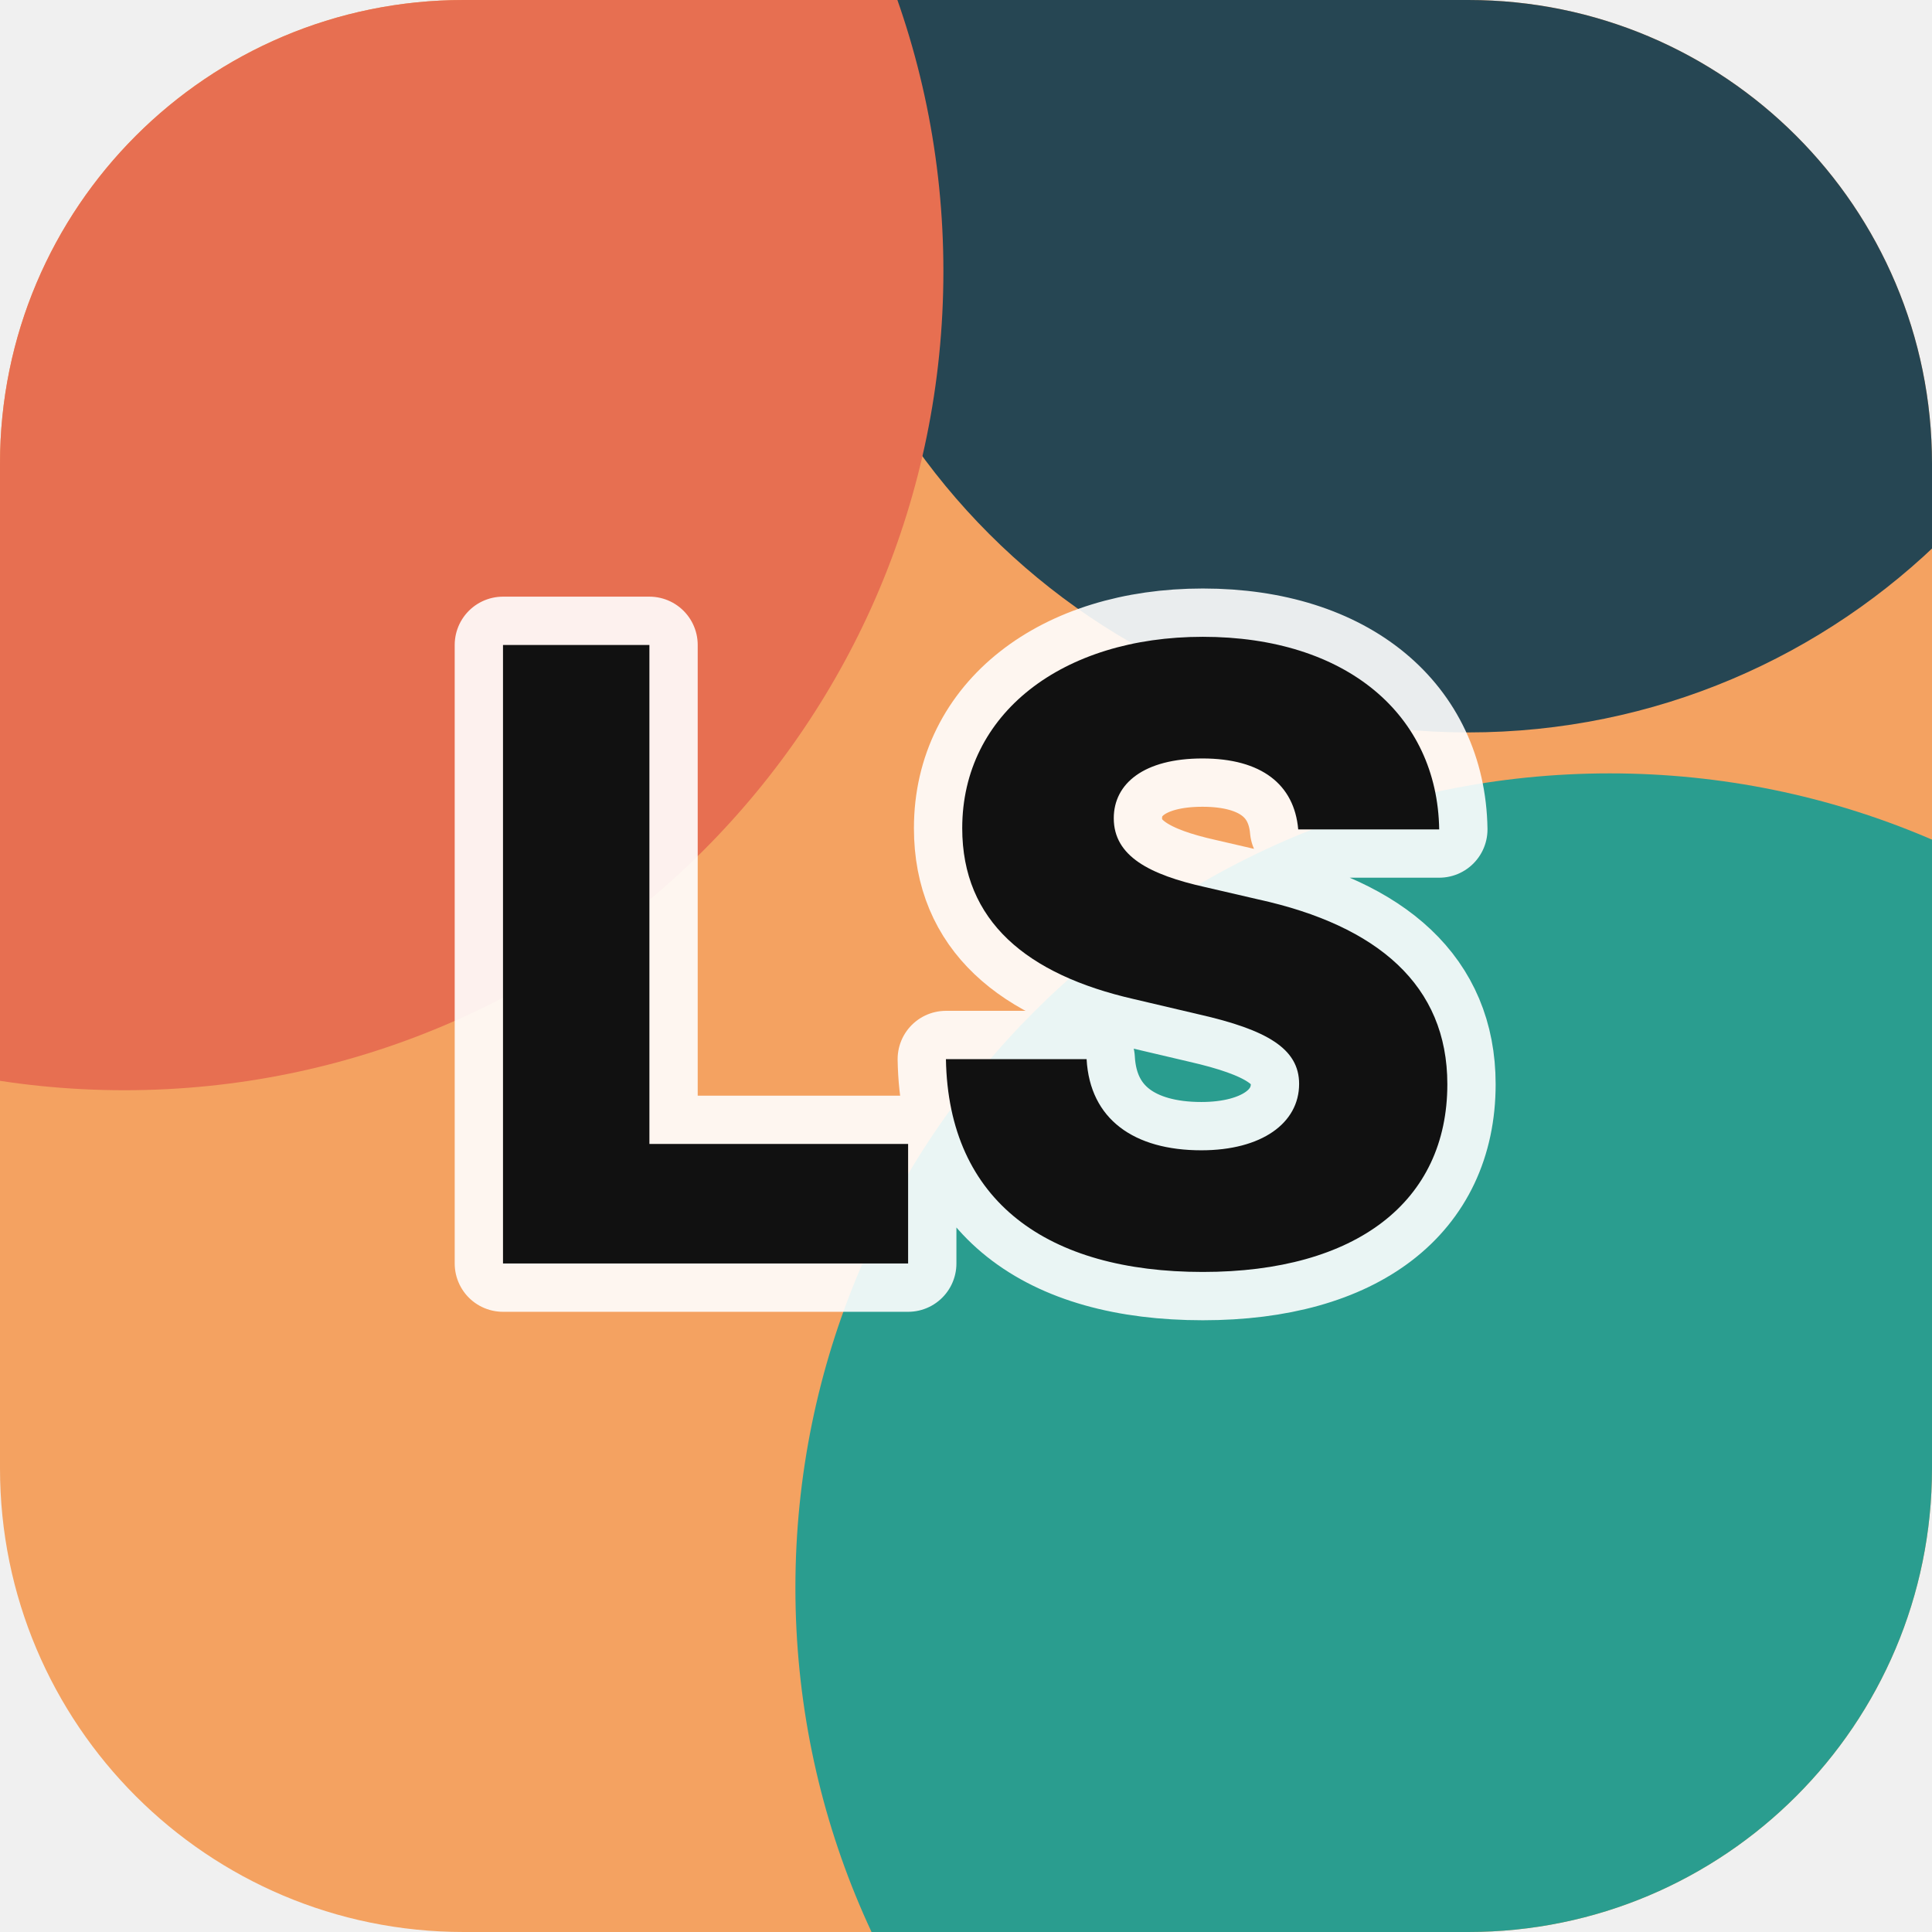
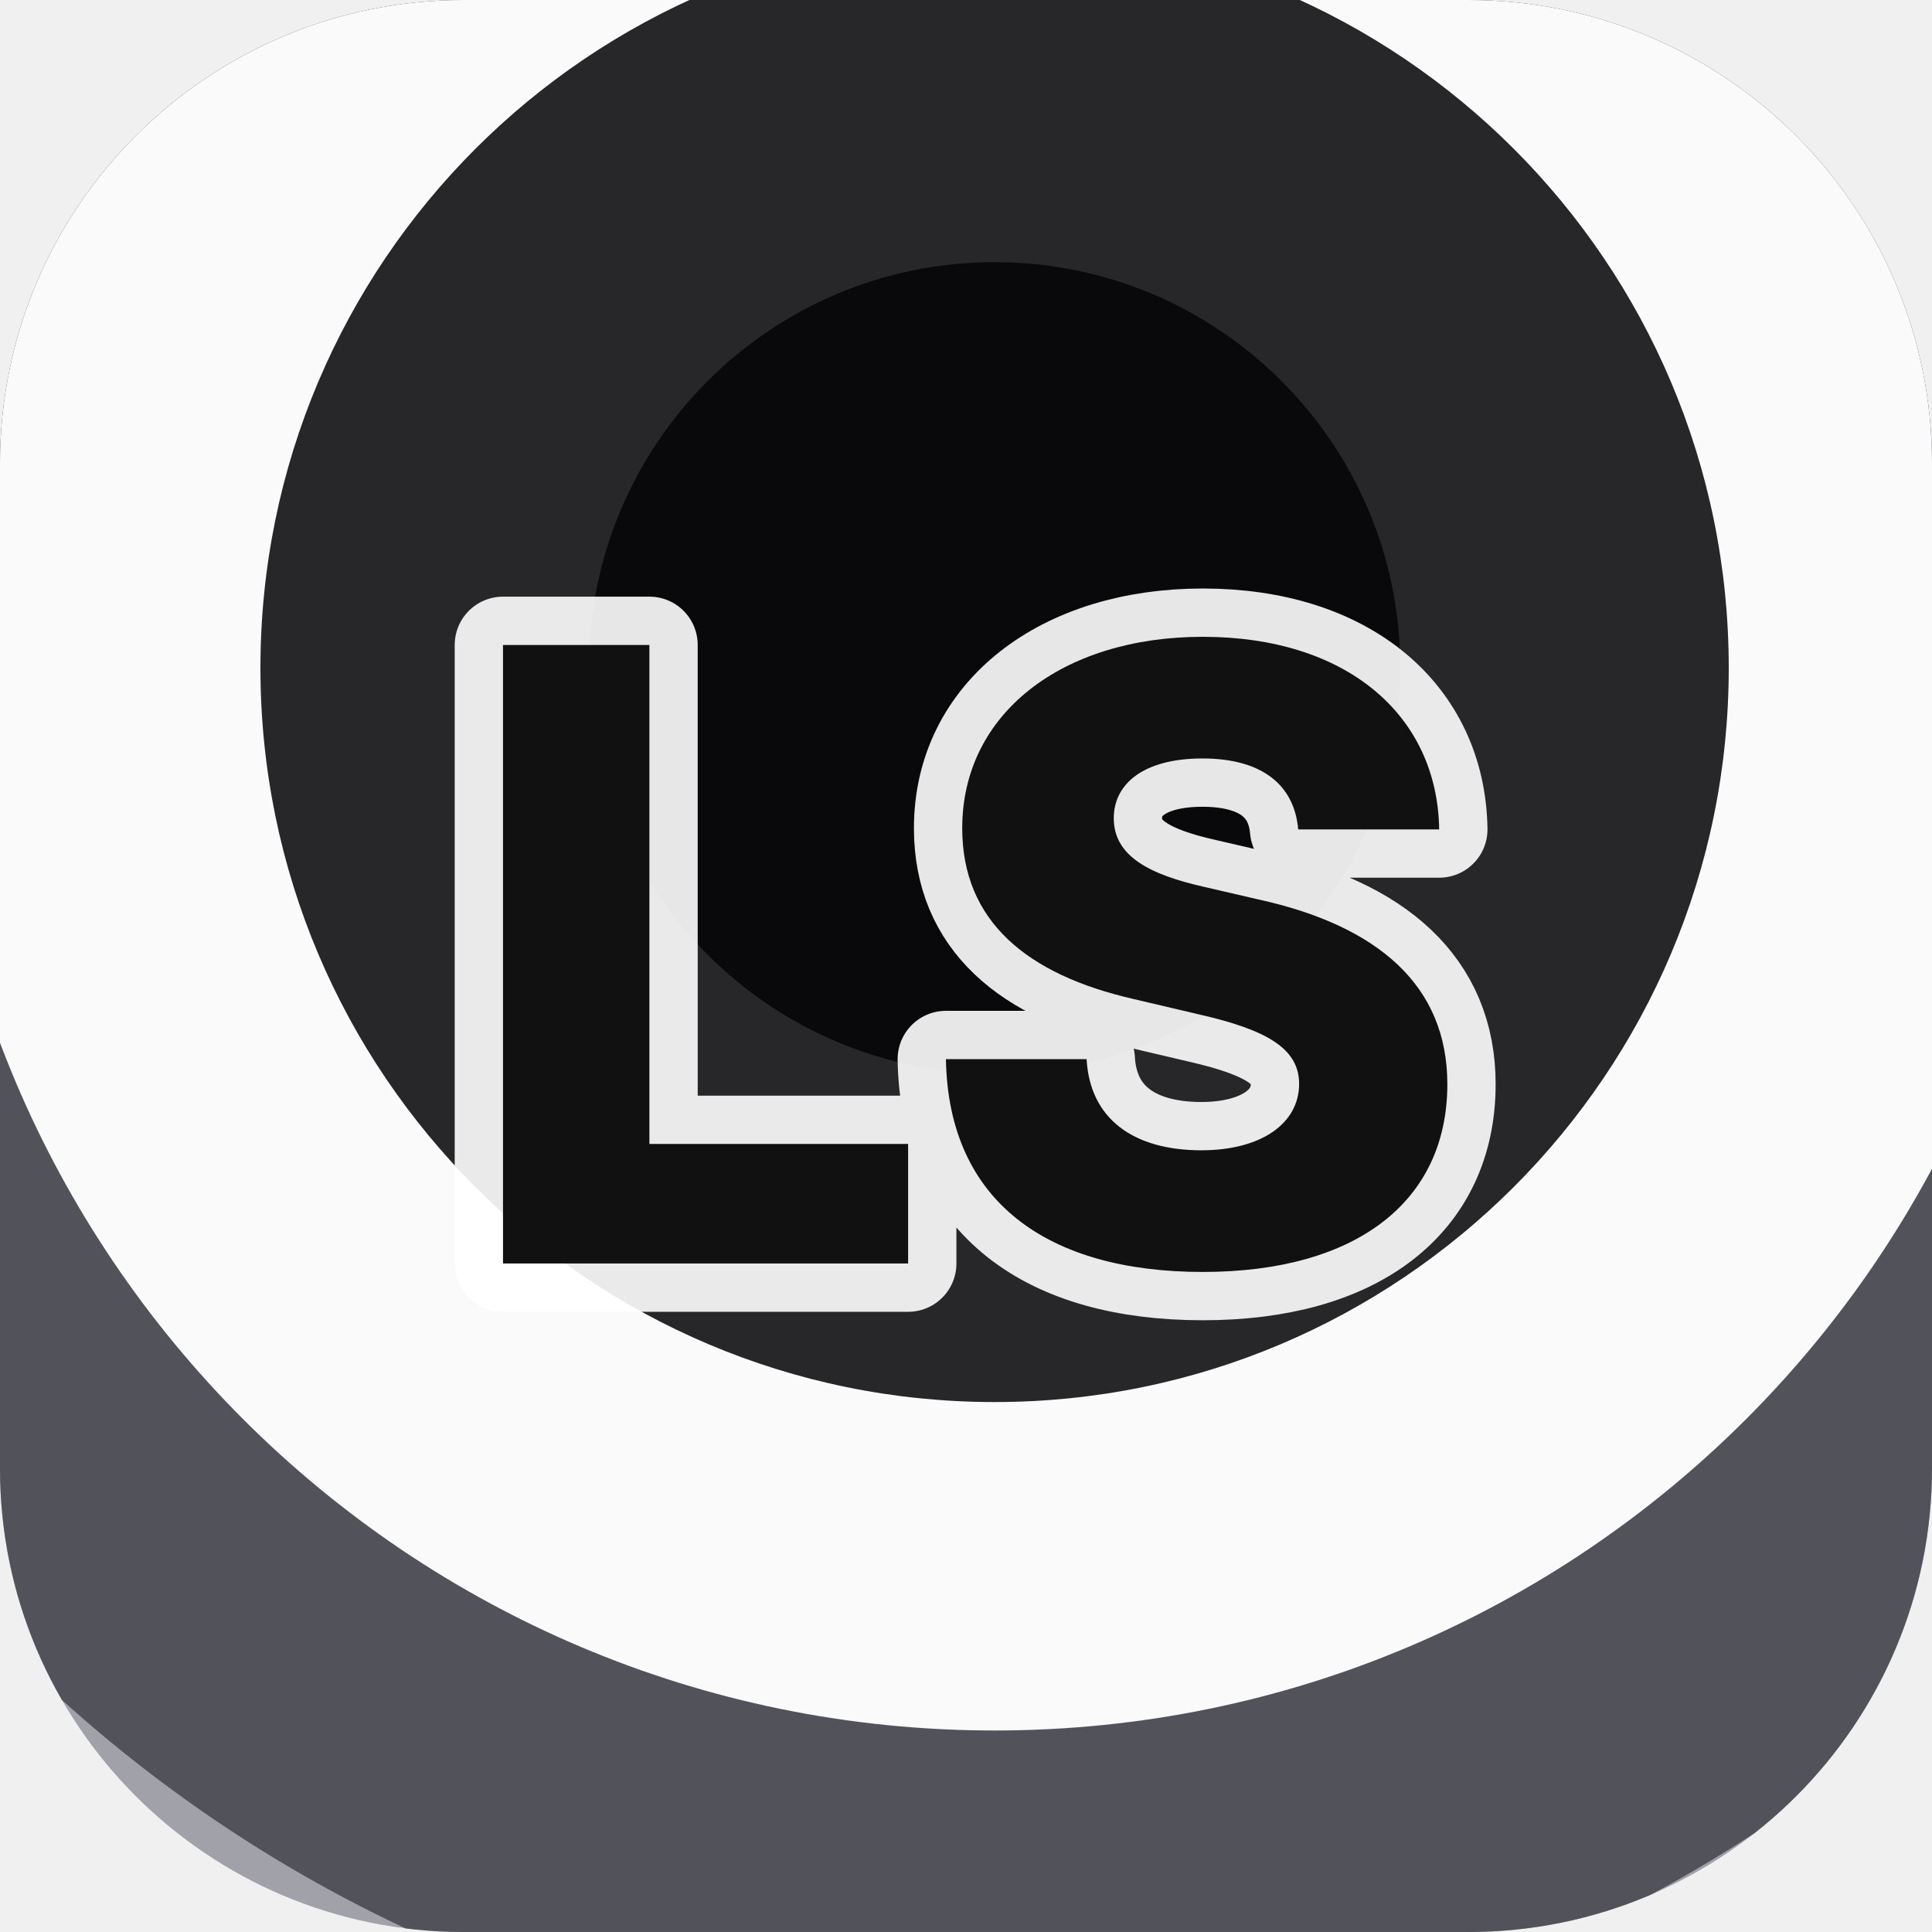
<svg xmlns="http://www.w3.org/2000/svg" viewBox="0 0 100 100" width="256" height="256" role="img" aria-label="LID-sim 1.0.0">
  <defs>
    <clipPath id="c1ugrxst">
      <rect width="100" height="100" rx="24" />
    </clipPath>
  </defs>
  <g clip-path="url(#c1ugrxst)">
-     <rect width="100" height="100" fill="#f4a261" />
-     <circle cx="75.99" cy="2.86" r="35.05" fill="#264653" />
-     <circle cx="83.32" cy="82.18" r="42.15" fill="#2a9d8f" />
-     <circle cx="6.44" cy="14.04" r="42.39" fill="#e76f51" />
+     <rect width="100" height="100" fill="#a1a1aa" />
+     <circle cx="51.48" cy="34.57" r="72" fill="#52525b" />
+     <circle cx="51.48" cy="34.57" r="55" fill="#fafafa" />
+     <circle cx="51.48" cy="34.57" r="38" fill="#27272a" />
+     <circle cx="51.48" cy="34.57" r="21" fill="#09090b" />
  </g>
  <g font-family="Inter, 'Helvetica Neue', Arial, sans-serif" font-weight="800" font-size="44" letter-spacing="-1" fill="#111111" stroke="#ffffff" stroke-opacity="0.9" stroke-width="5" paint-order="stroke" stroke-linejoin="round" text-anchor="middle">
    <text x="50" y="50" dy="0.35em" text-anchor="middle">LS</text>
  </g>
</svg>
